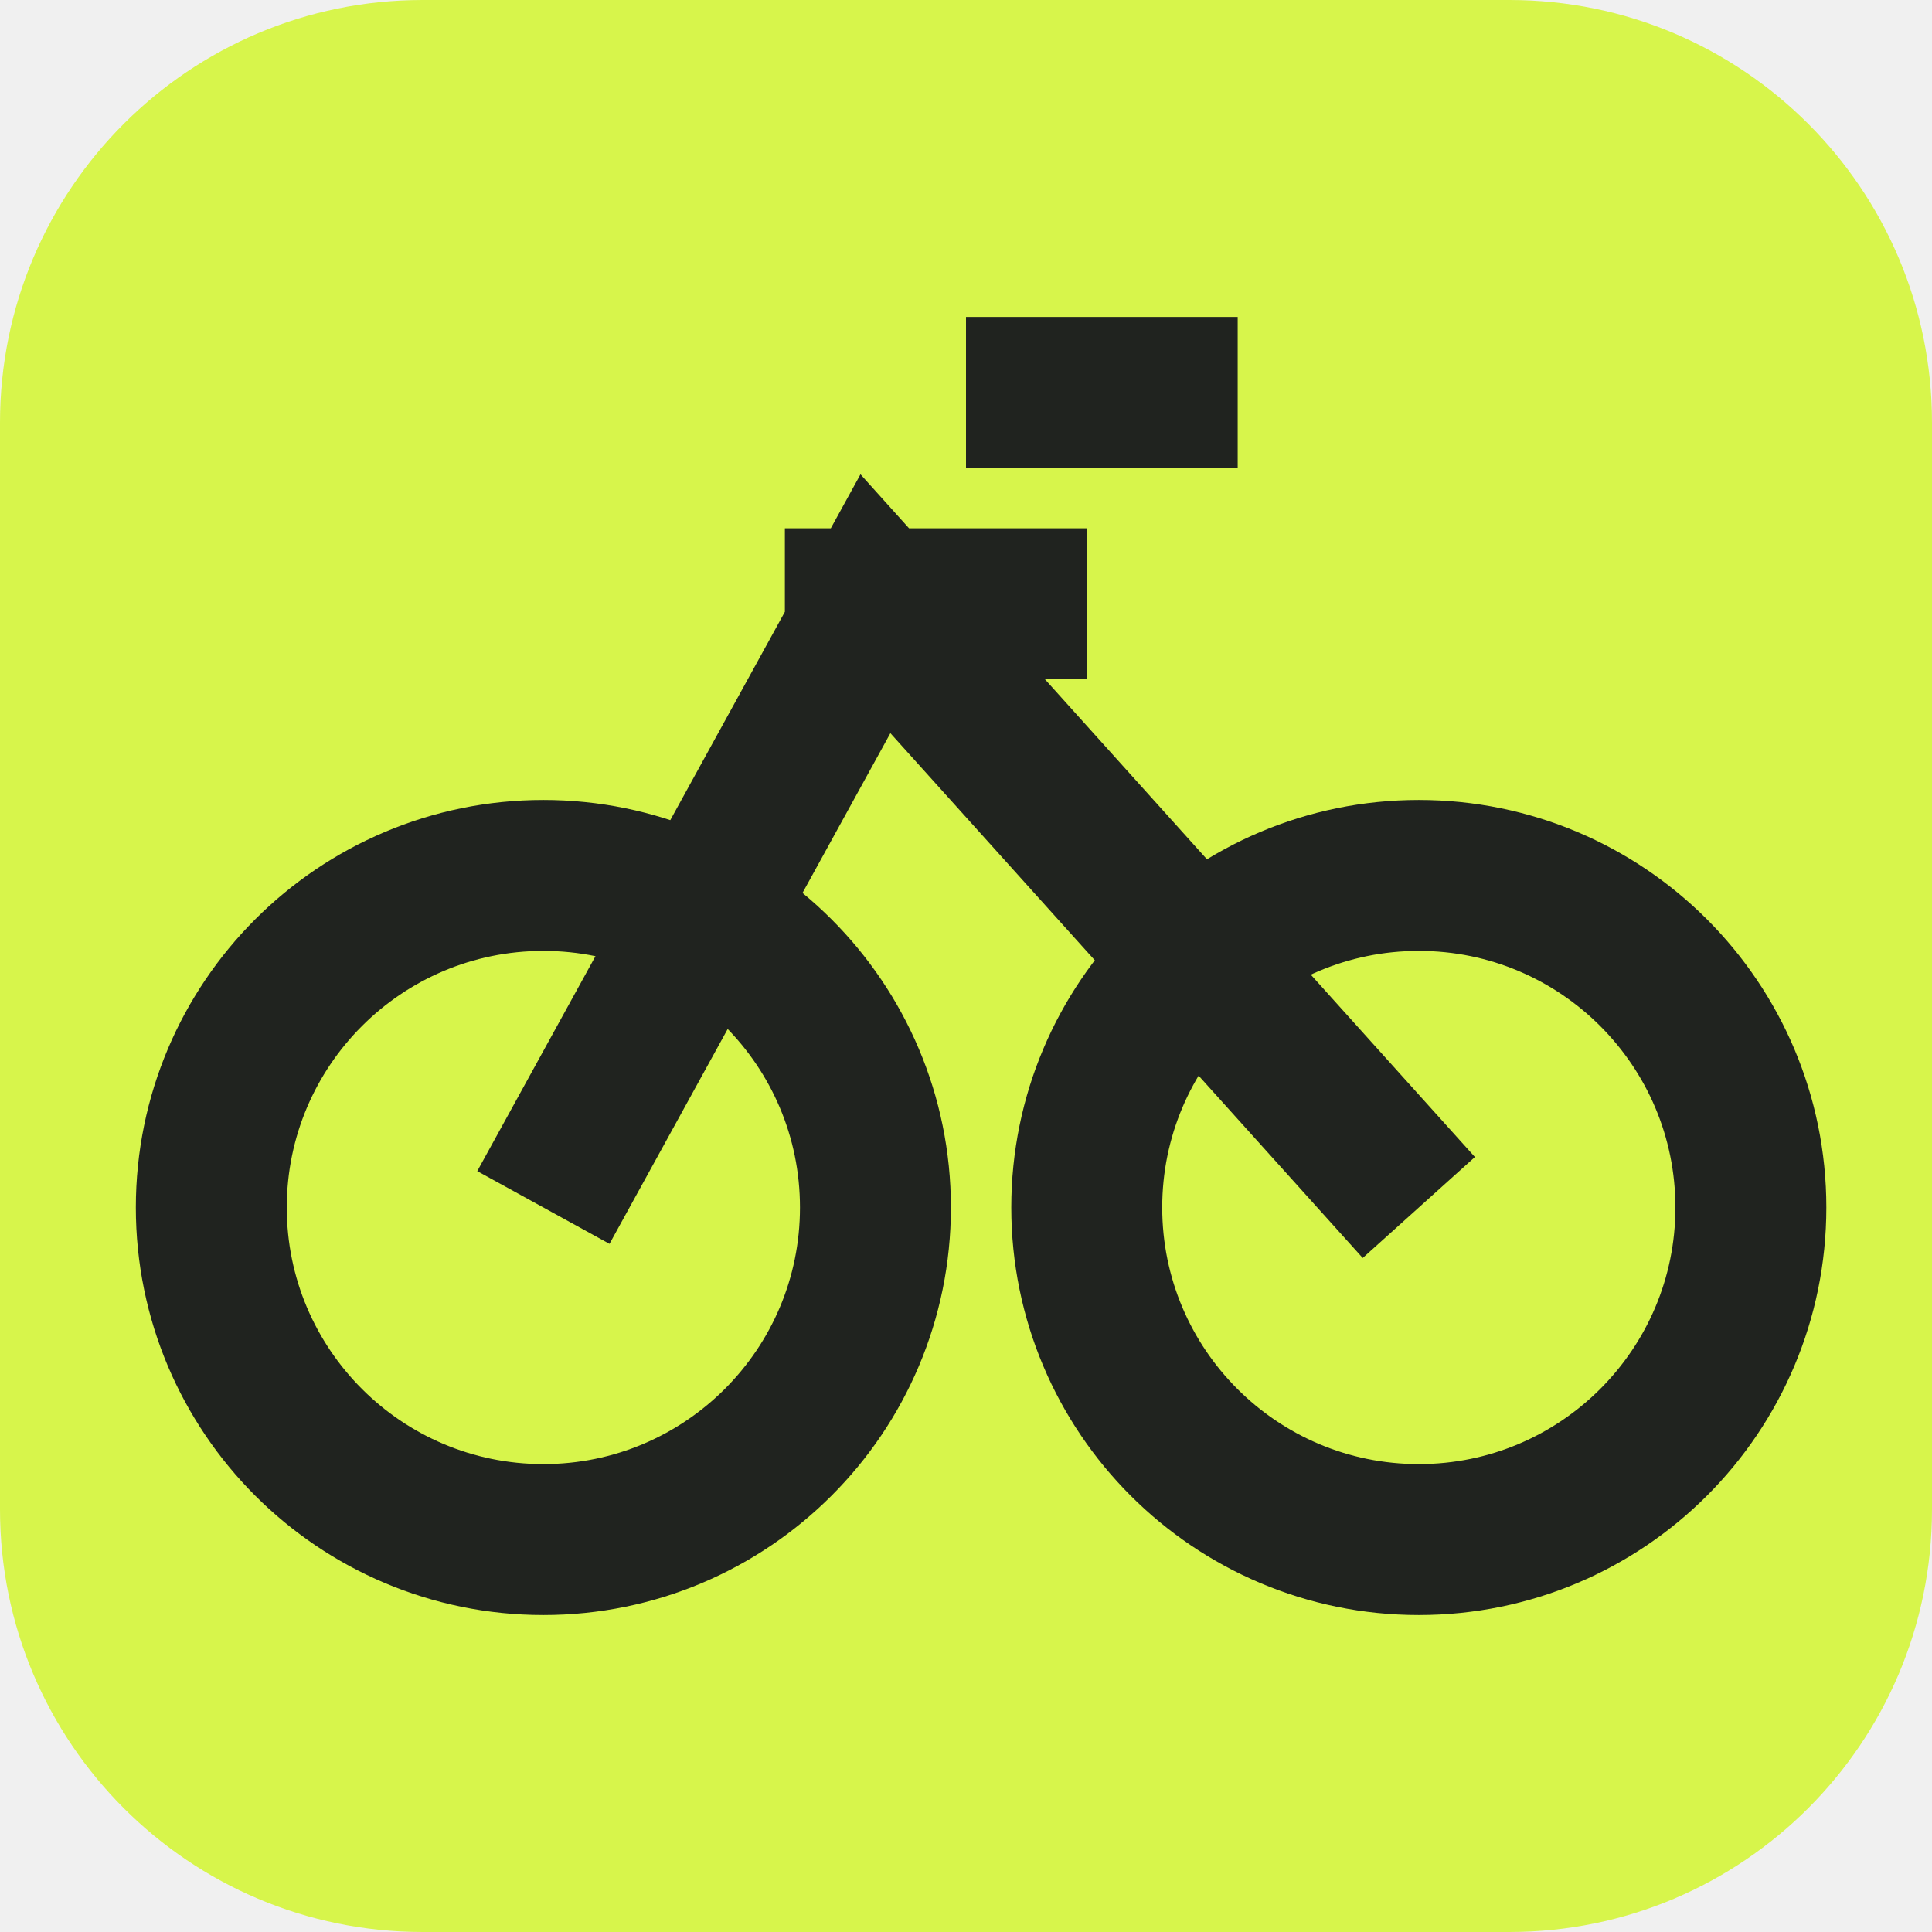
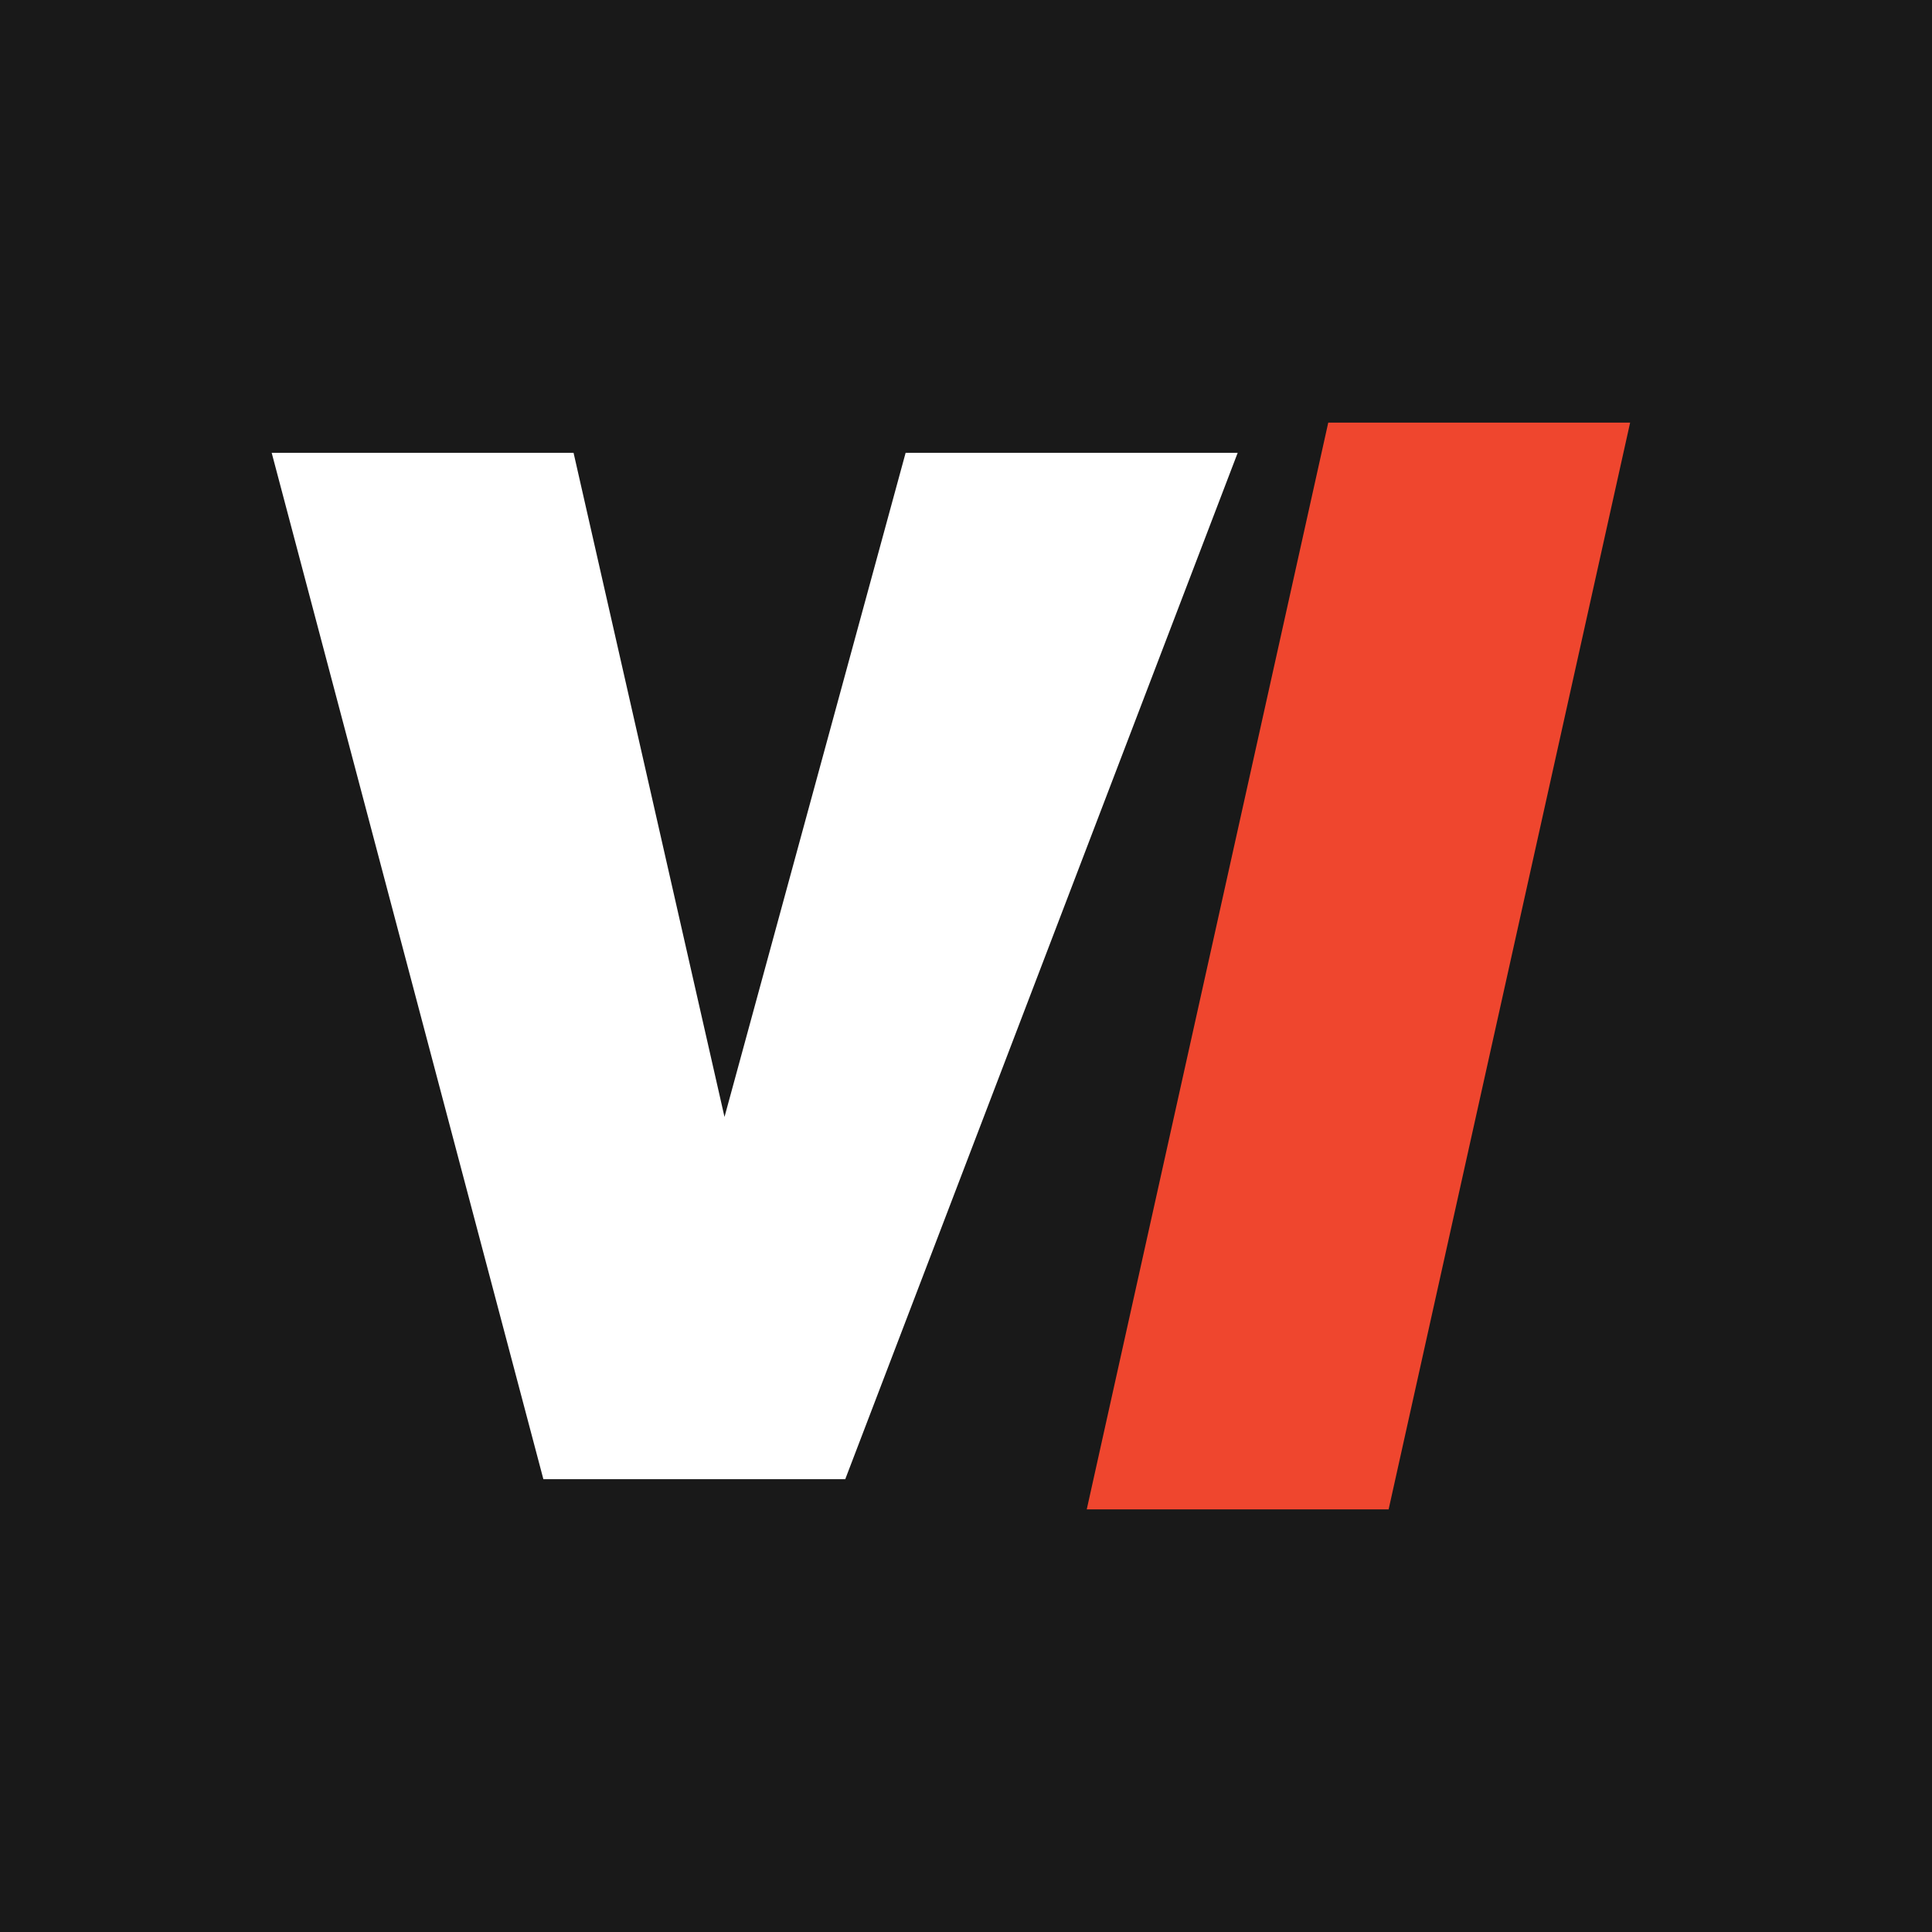
<svg xmlns="http://www.w3.org/2000/svg" viewBox="0 0 64 64">
-   <rect width="64" height="64" rx="14" fill="#d7f54b" />
-   <g fill="none" stroke="#20231f" stroke-width="5">
-     <circle cx="18" cy="40" r="11" />
-     <circle cx="47" cy="40" r="11" />
-     <path d="m18 40 11-20 18 20M26 20h10M32 13h9" />
-   </g>
+   <rect width="64" height="64" fill="#191919" />
+   <path d="m9 15 9 34h10l13-34H30l-6 22-5-22Z" fill="#fff" />
+   <path d="m44 14-8 36h10l8-36Z" fill="#ef462e" />
</svg>
